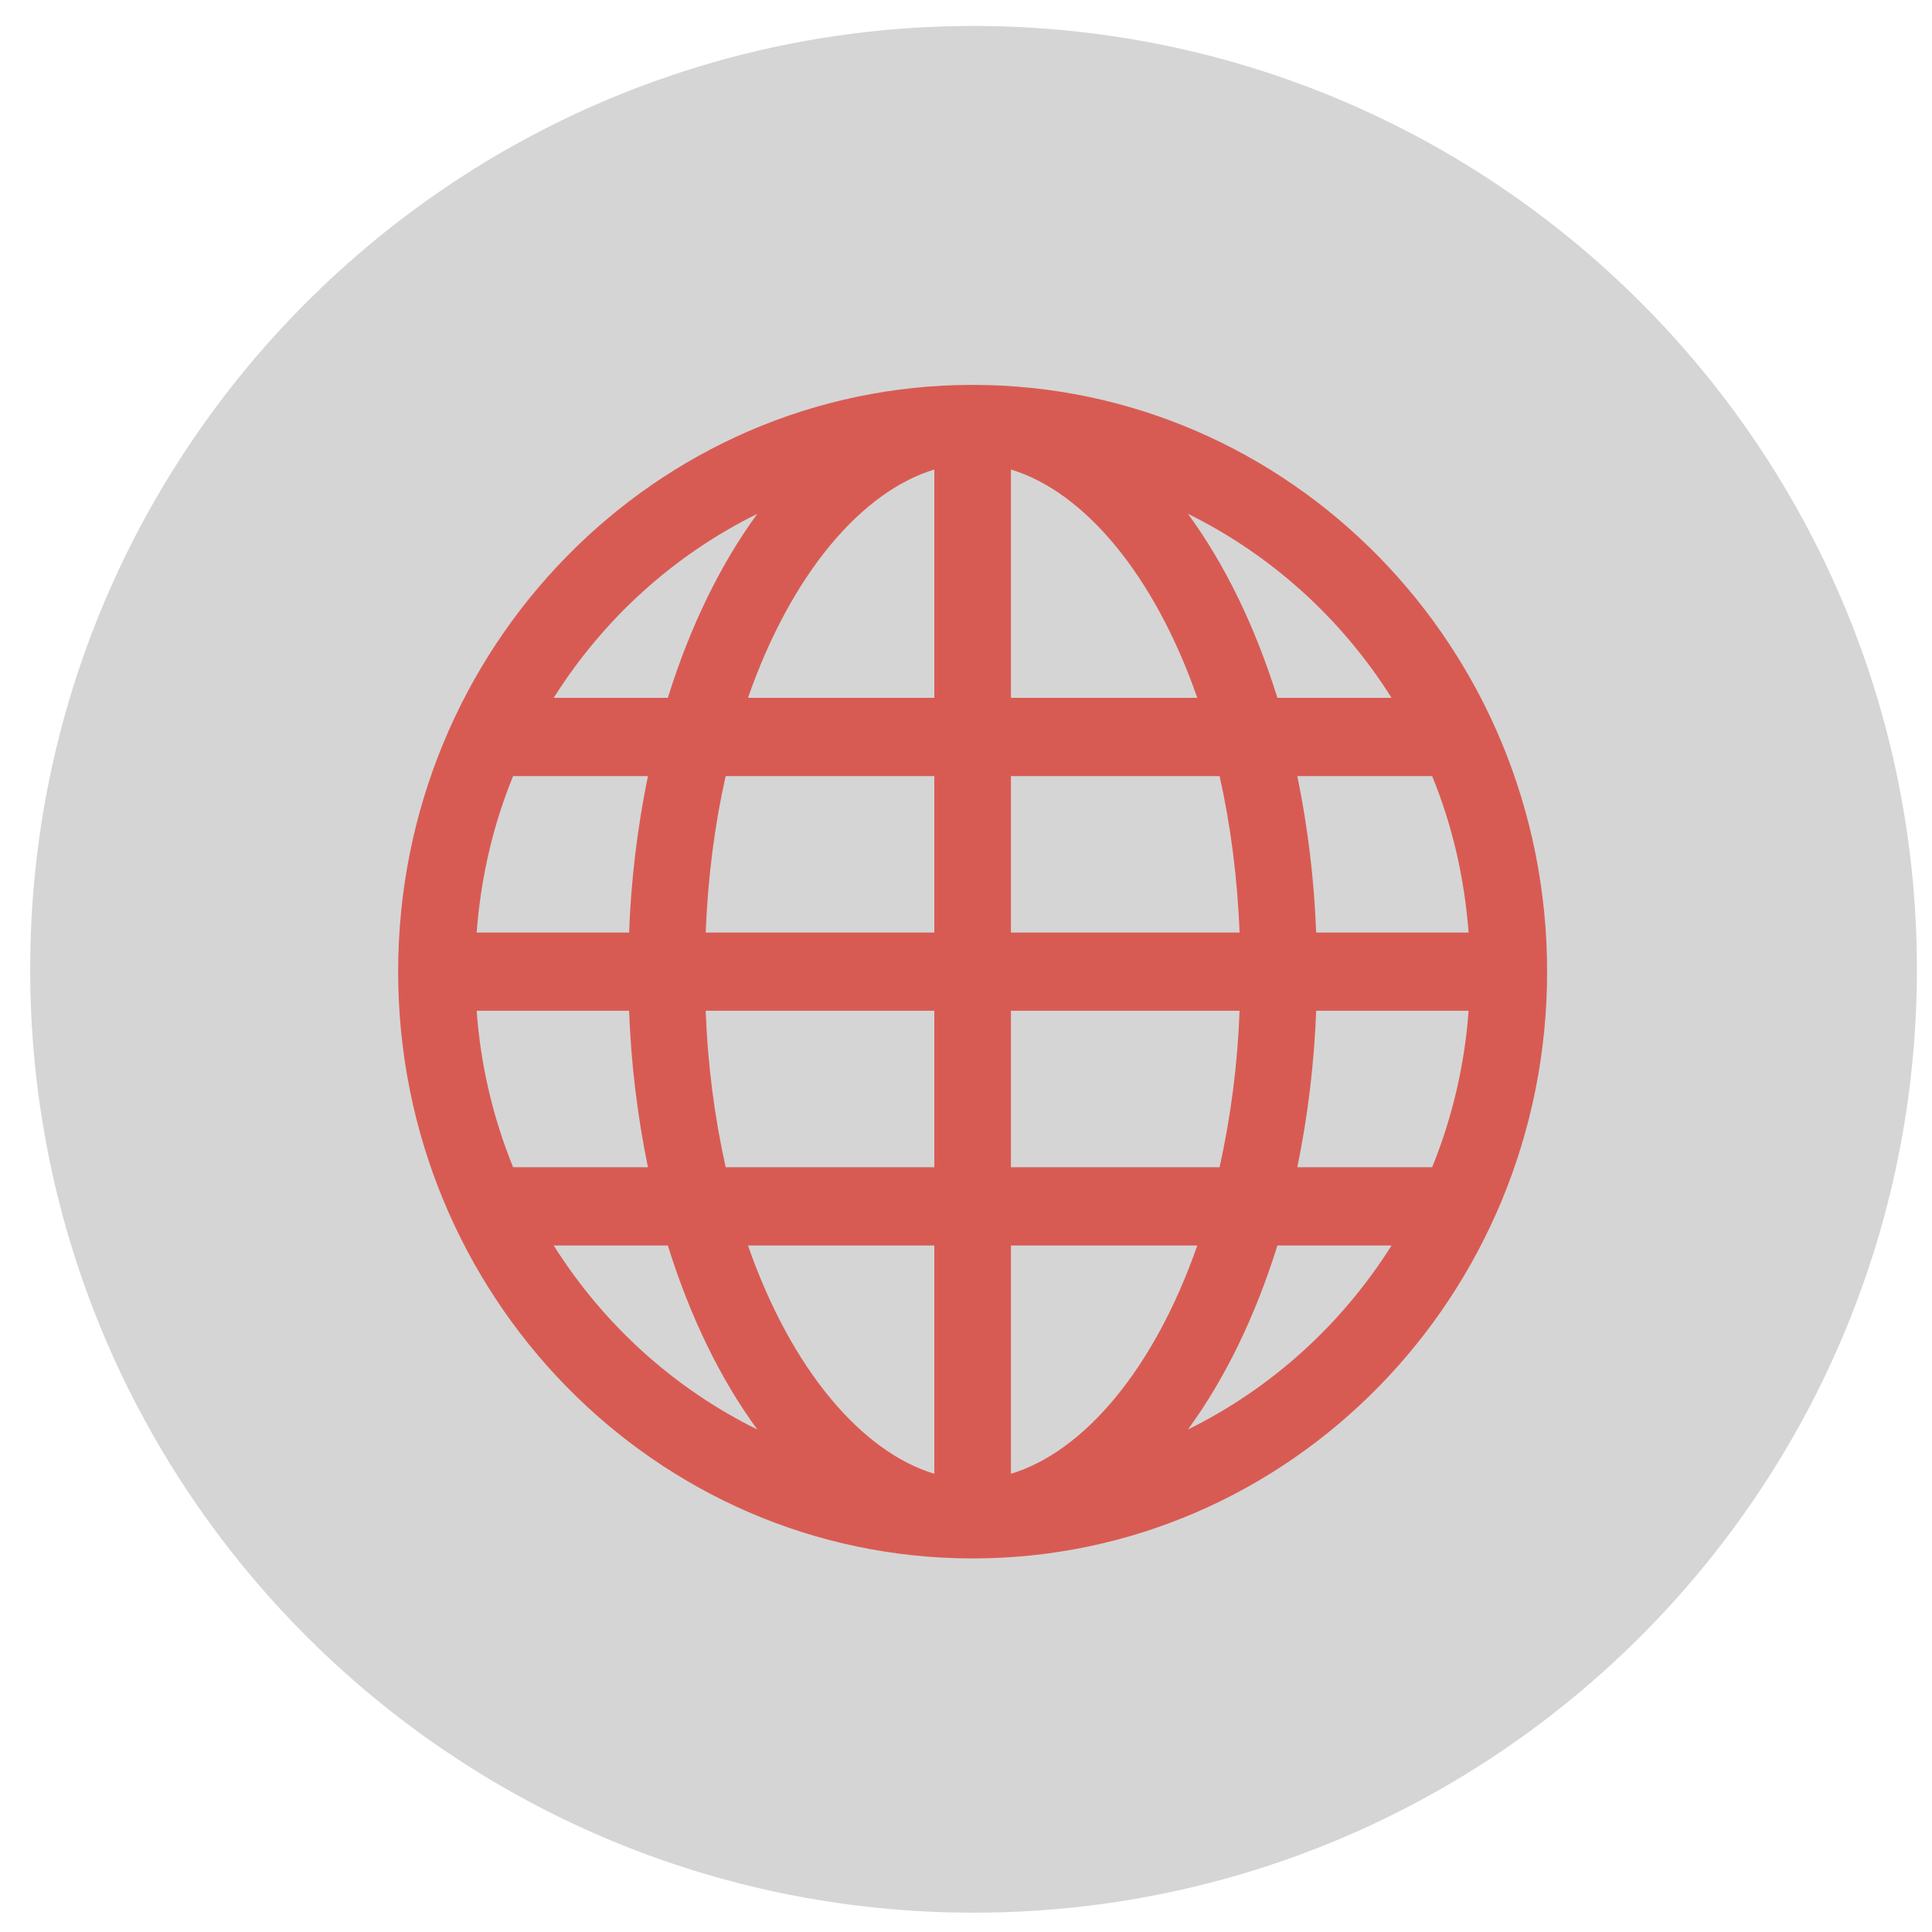
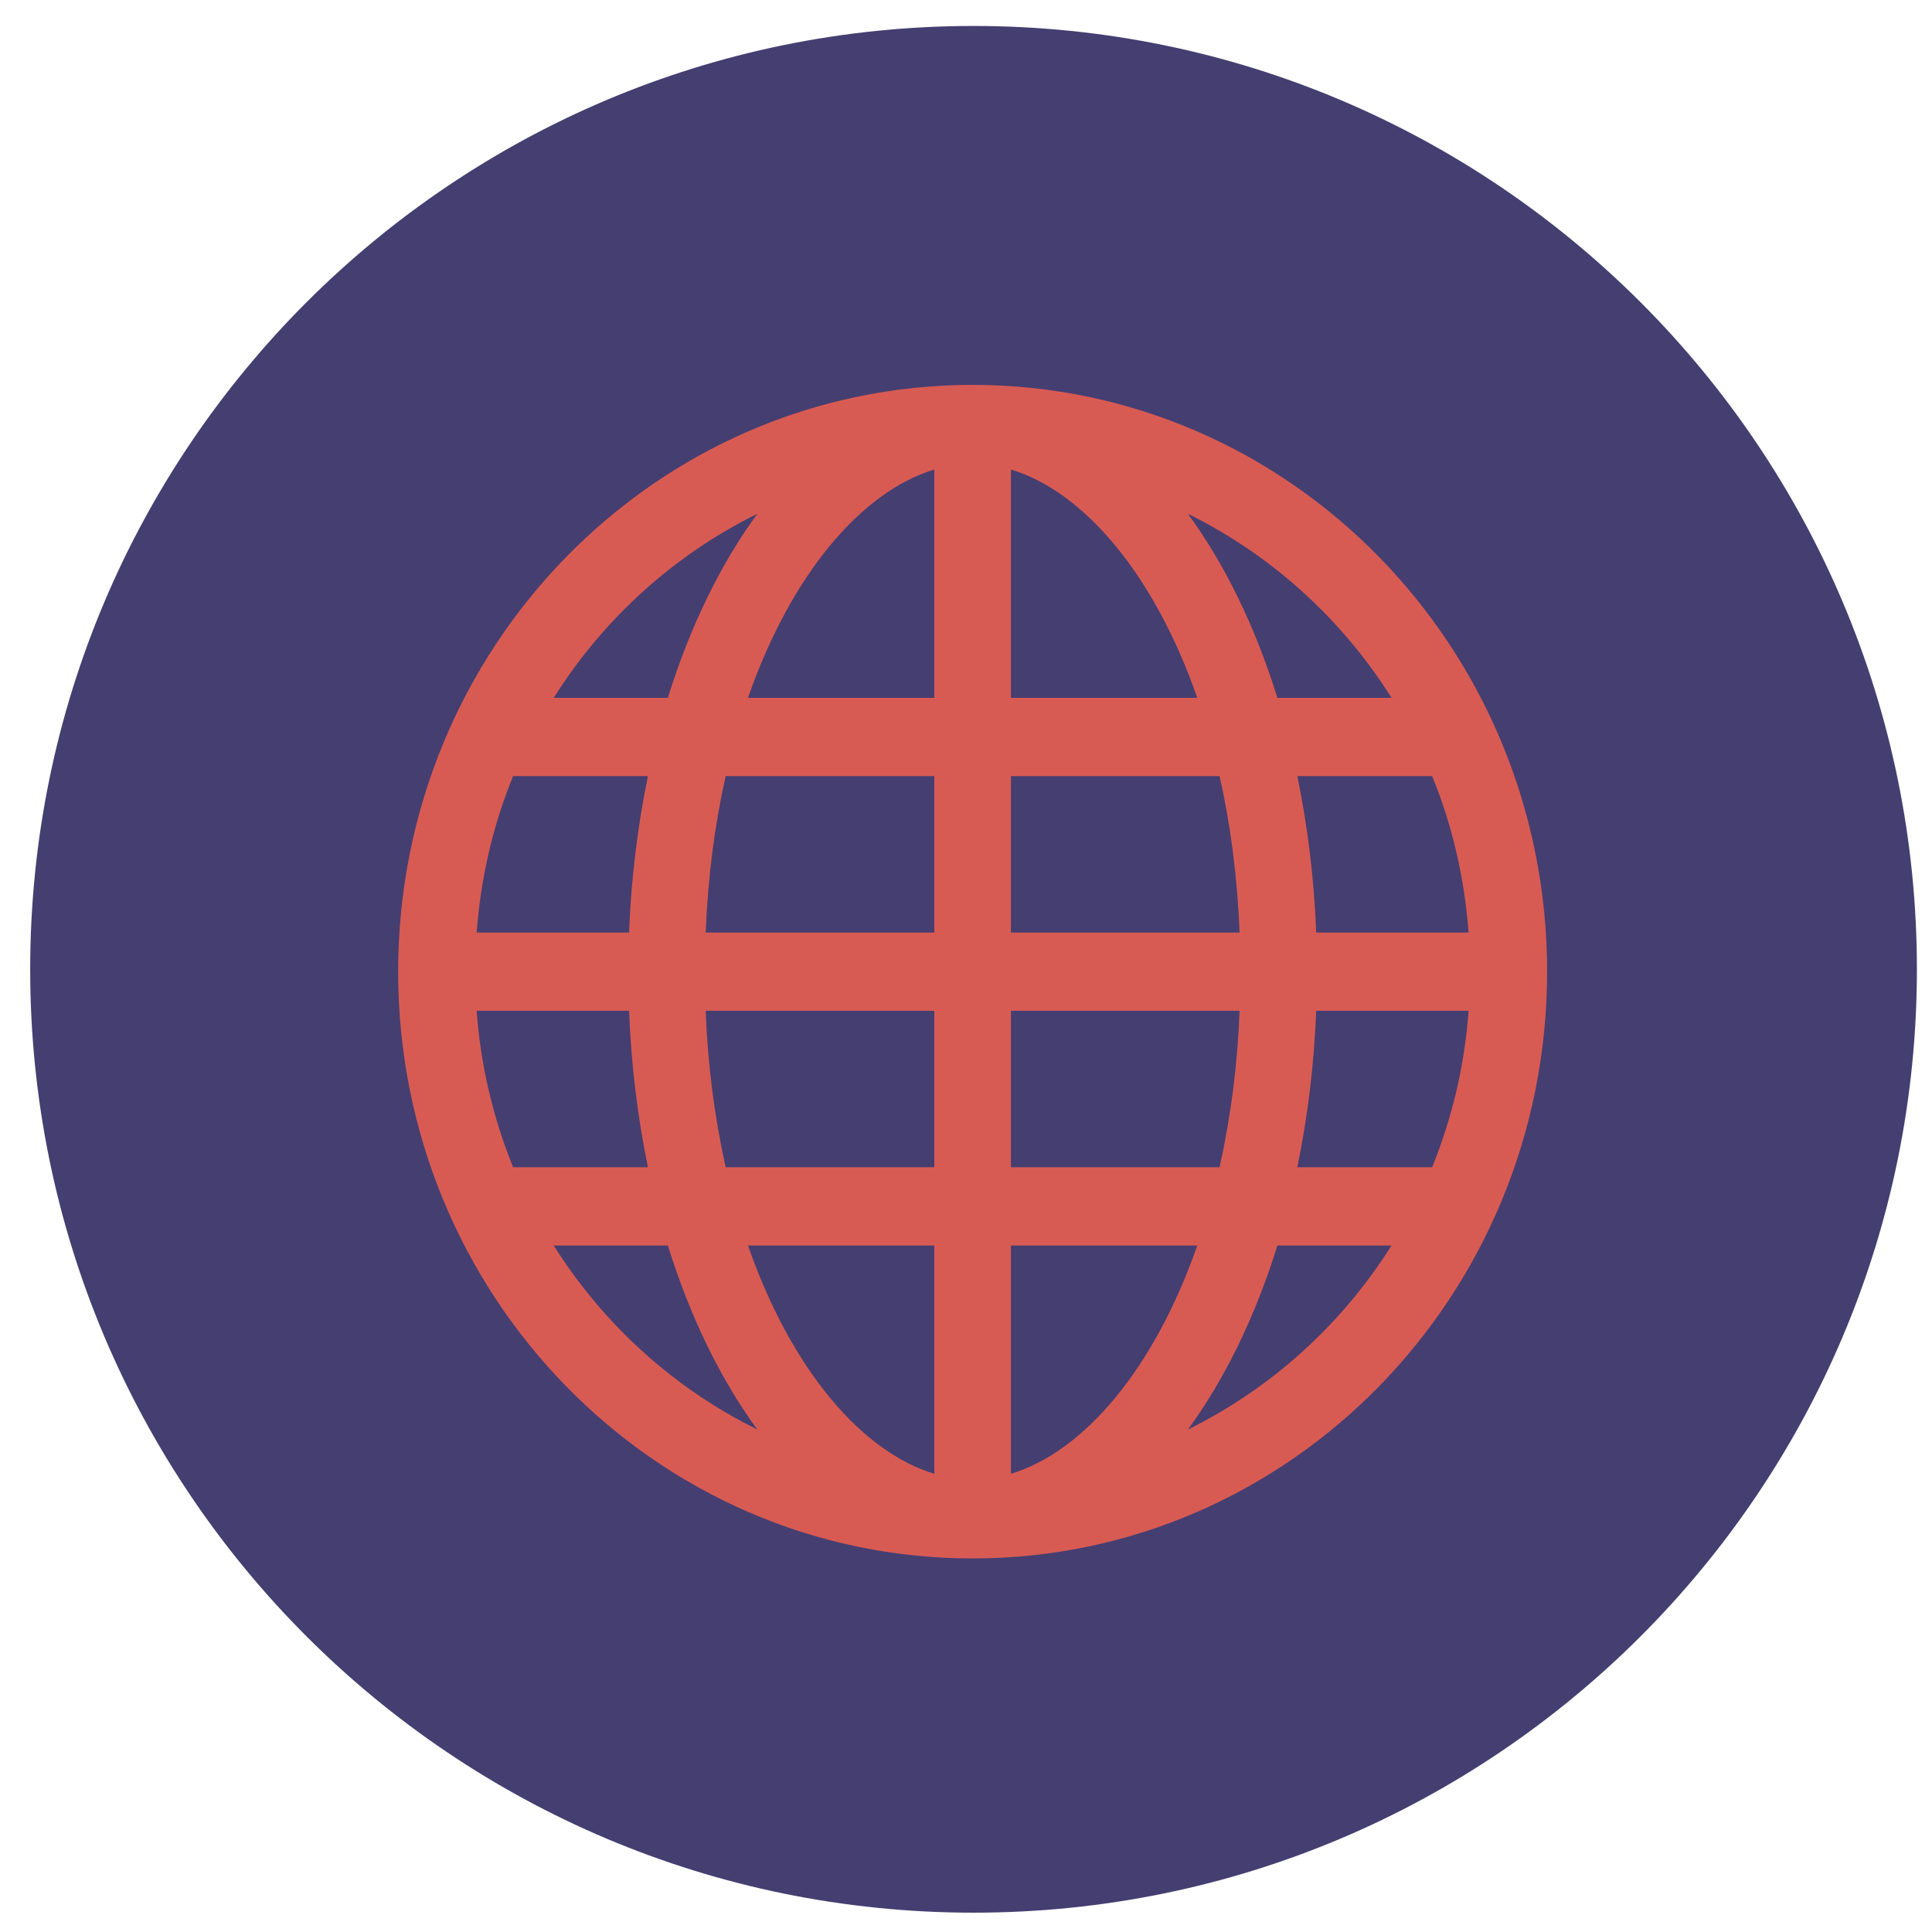
<svg xmlns="http://www.w3.org/2000/svg" width="512" height="512" viewBox="0 0 512 512">
  <g id="Group">
    <g id="g1">
-       <path id="Path" fill="#d5d5d5" stroke="none" d="M 508 256.879 C 508 394.945 396.066 506.879 258 506.879 C 119.933 506.879 8 394.945 8 256.879 C 8 118.812 119.933 6.879 258 6.879 C 396.066 6.879 508 118.812 508 256.879 Z" />
+       <path id="Path" fill="#453e71" stroke="none" d="M 508 256.879 C 508 394.945 396.066 506.879 258 506.879 C 119.933 506.879 8 394.945 8 256.879 C 8 118.812 119.933 6.879 258 6.879 C 396.066 6.879 508 118.812 508 256.879 Z" />
      <path id="globe" fill="#d85b53" stroke="none" d="M 257.757 102 C 173.678 102 105.513 171.623 105.513 257.5 C 105.513 343.377 173.678 413 257.757 413 C 341.836 413 410 343.377 410 257.5 C 410 171.623 341.836 102 257.757 102 Z M 368.772 184.933 L 338.527 184.933 C 332.64 166.025 324.561 149.459 314.817 136.169 C 336.859 147.034 355.531 163.91 368.772 184.933 Z M 267.906 184.933 L 267.906 124.433 C 287.089 130.218 305.784 151.947 317.294 184.933 L 267.906 184.933 Z M 323.201 205.667 C 326.063 218.355 327.91 232.247 328.499 247.133 L 267.906 247.133 L 267.906 205.667 L 323.201 205.667 Z M 247.607 124.433 L 247.607 184.933 L 198.219 184.933 C 209.729 151.947 228.424 130.218 247.607 124.433 Z M 247.607 205.667 L 247.607 247.133 L 187.014 247.133 C 187.603 232.247 189.45 218.355 192.312 205.667 L 247.607 205.667 Z M 166.715 247.133 L 126.32 247.133 C 127.416 232.558 130.684 218.584 135.982 205.667 L 171.709 205.667 C 168.907 219.321 167.236 233.192 166.715 247.133 Z M 166.715 267.867 C 167.236 281.808 168.907 295.679 171.709 309.333 L 135.982 309.333 C 130.611 296.128 127.348 282.128 126.32 267.867 L 166.715 267.867 Z M 187.014 267.867 L 247.607 267.867 L 247.607 309.333 L 192.312 309.333 C 189.293 295.708 187.519 281.827 187.014 267.867 Z M 247.607 330.067 L 247.607 390.567 C 228.424 384.782 209.729 363.053 198.219 330.067 L 247.607 330.067 Z M 267.906 390.567 L 267.906 330.067 L 317.294 330.067 C 305.784 363.053 287.089 384.782 267.906 390.567 Z M 267.906 309.333 L 267.906 267.867 L 328.499 267.867 C 327.994 281.827 326.22 295.708 323.201 309.333 L 267.906 309.333 Z M 348.798 267.867 L 389.193 267.867 C 388.165 282.128 384.902 296.128 379.531 309.333 L 343.805 309.333 C 346.606 295.679 348.277 281.808 348.798 267.867 Z M 348.798 247.133 C 348.277 233.192 346.606 219.321 343.805 205.667 L 379.531 205.667 C 384.829 218.584 388.097 232.558 389.193 247.133 L 348.798 247.133 Z M 200.696 136.169 C 190.972 149.459 182.873 166.025 176.986 184.933 L 146.741 184.933 C 159.982 163.91 178.654 147.034 200.696 136.169 Z M 146.741 330.067 L 176.986 330.067 C 182.873 348.975 190.952 365.541 200.696 378.831 C 178.654 367.966 159.982 351.09 146.741 330.067 Z M 314.817 378.831 C 324.541 365.541 332.64 348.975 338.527 330.067 L 368.772 330.067 C 355.531 351.09 336.859 367.966 314.817 378.831 Z" />
    </g>
  </g>
</svg>
